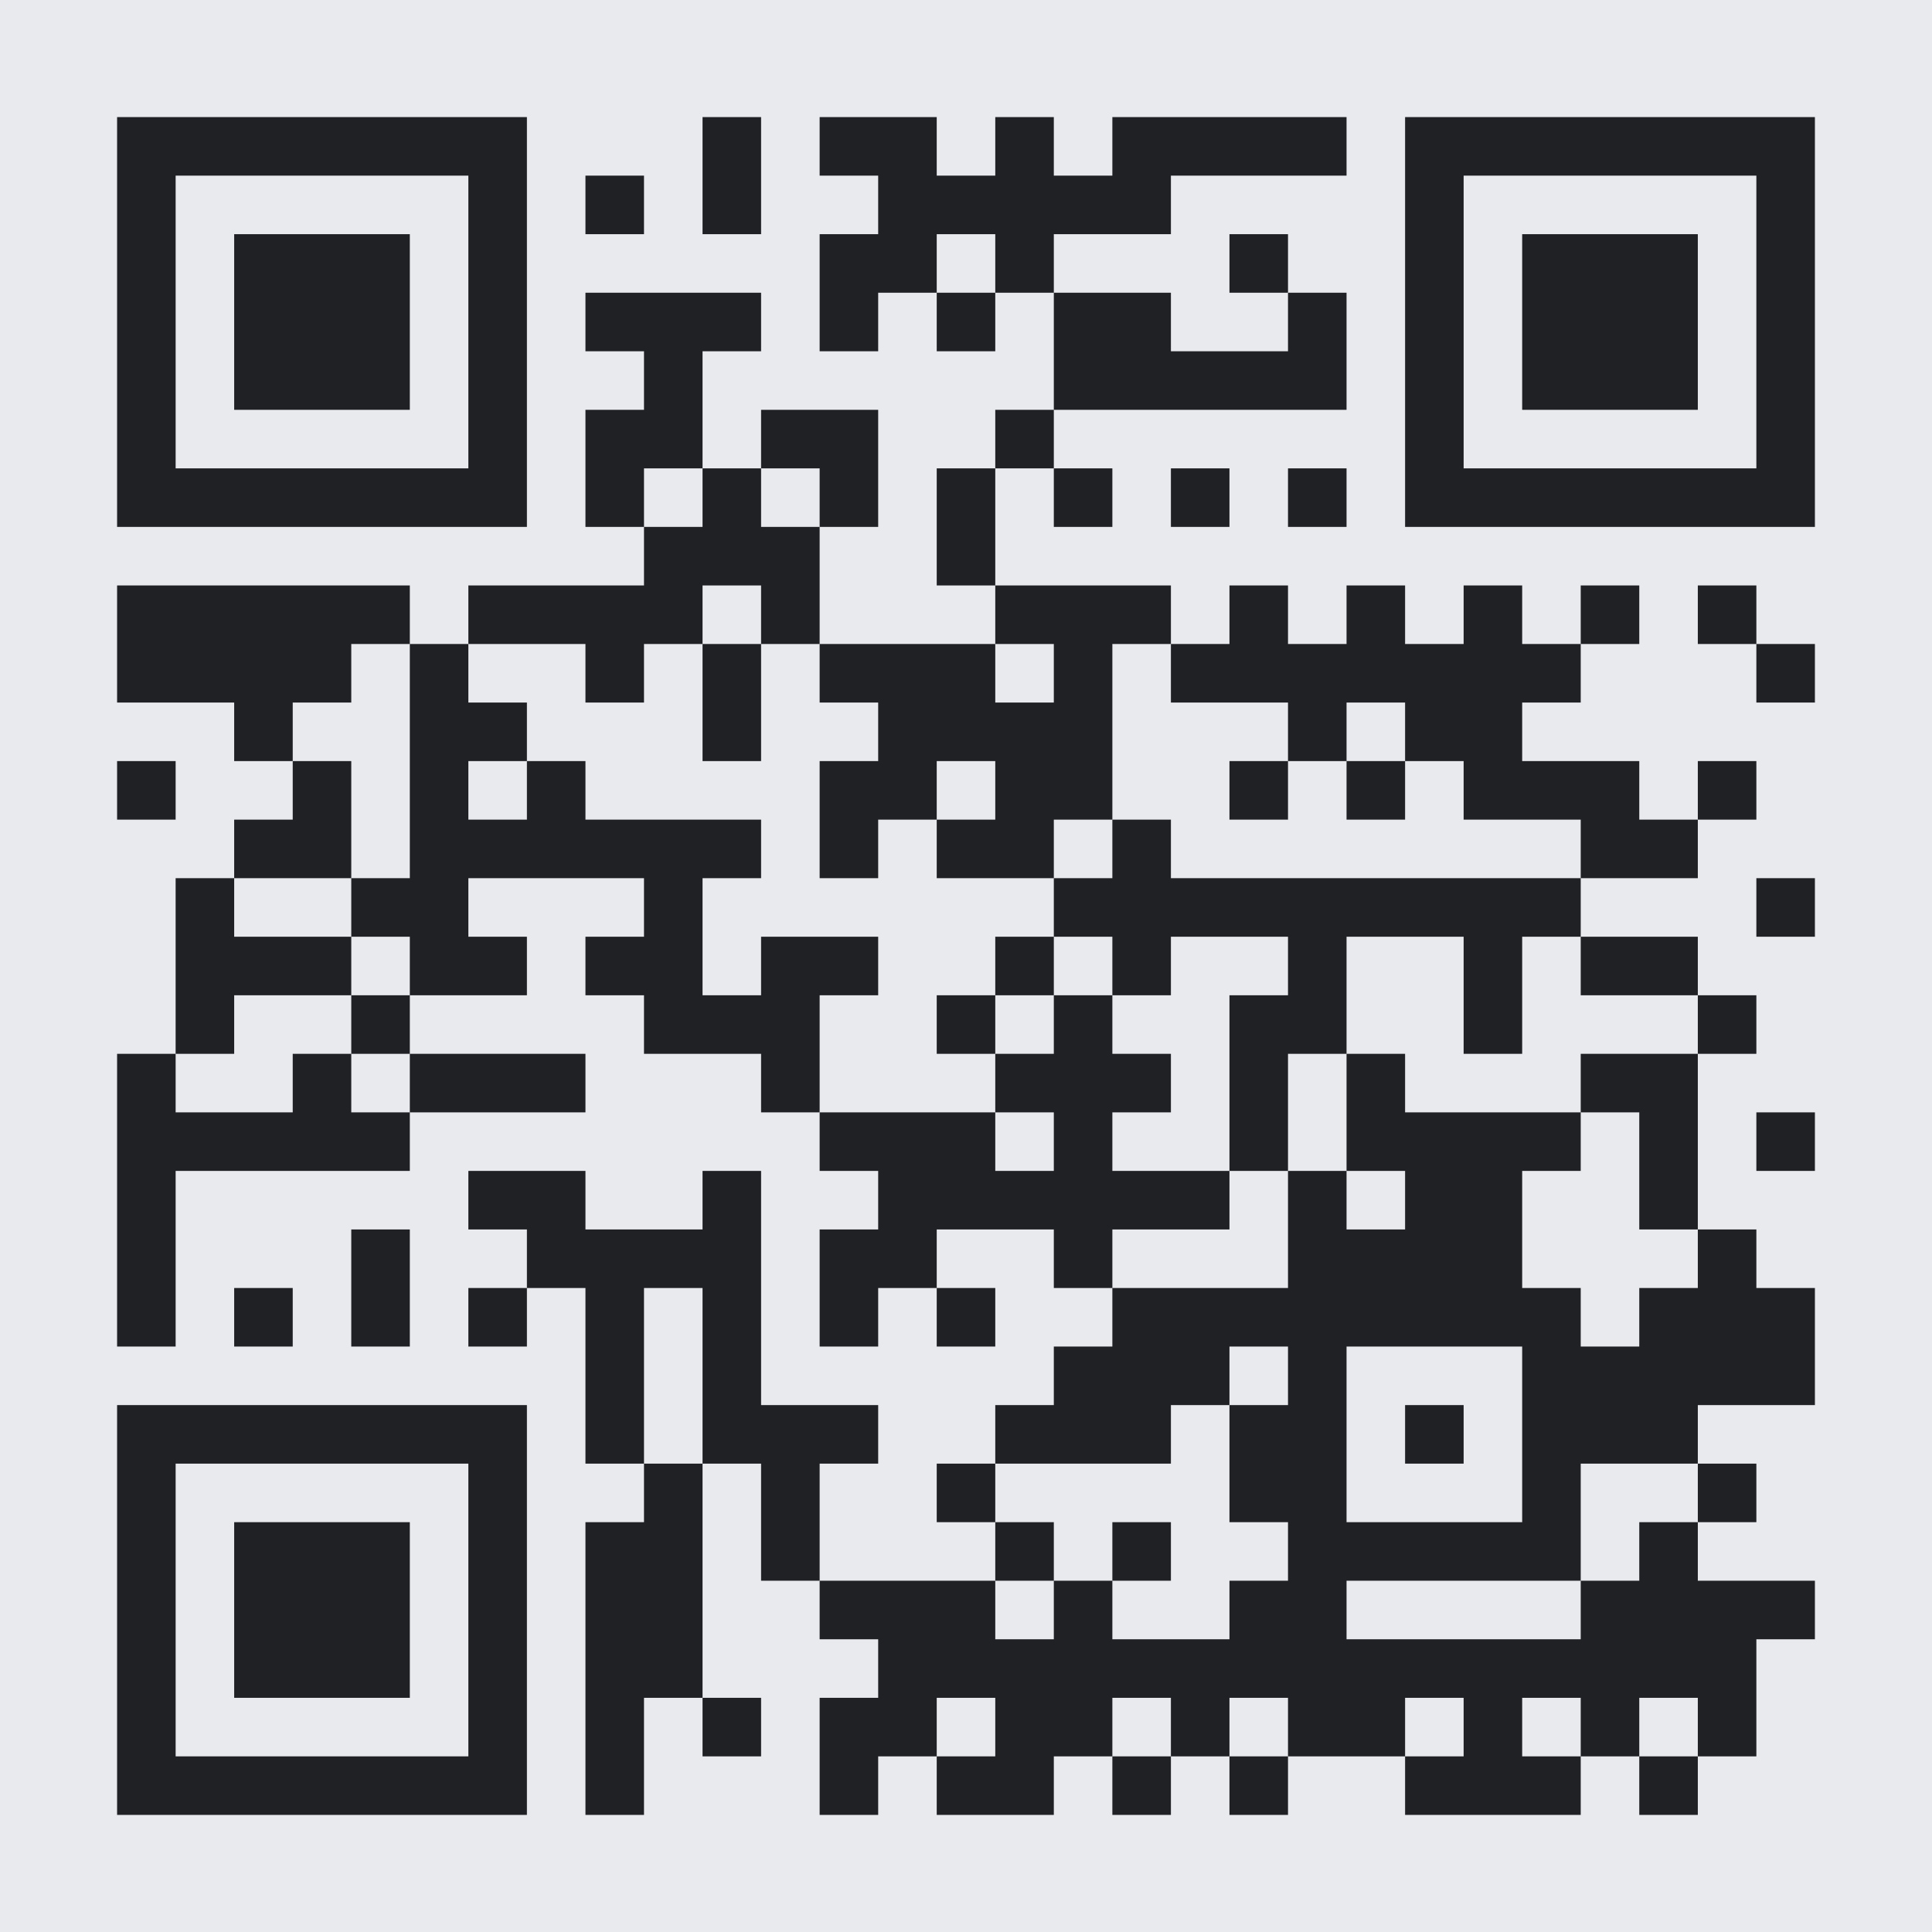
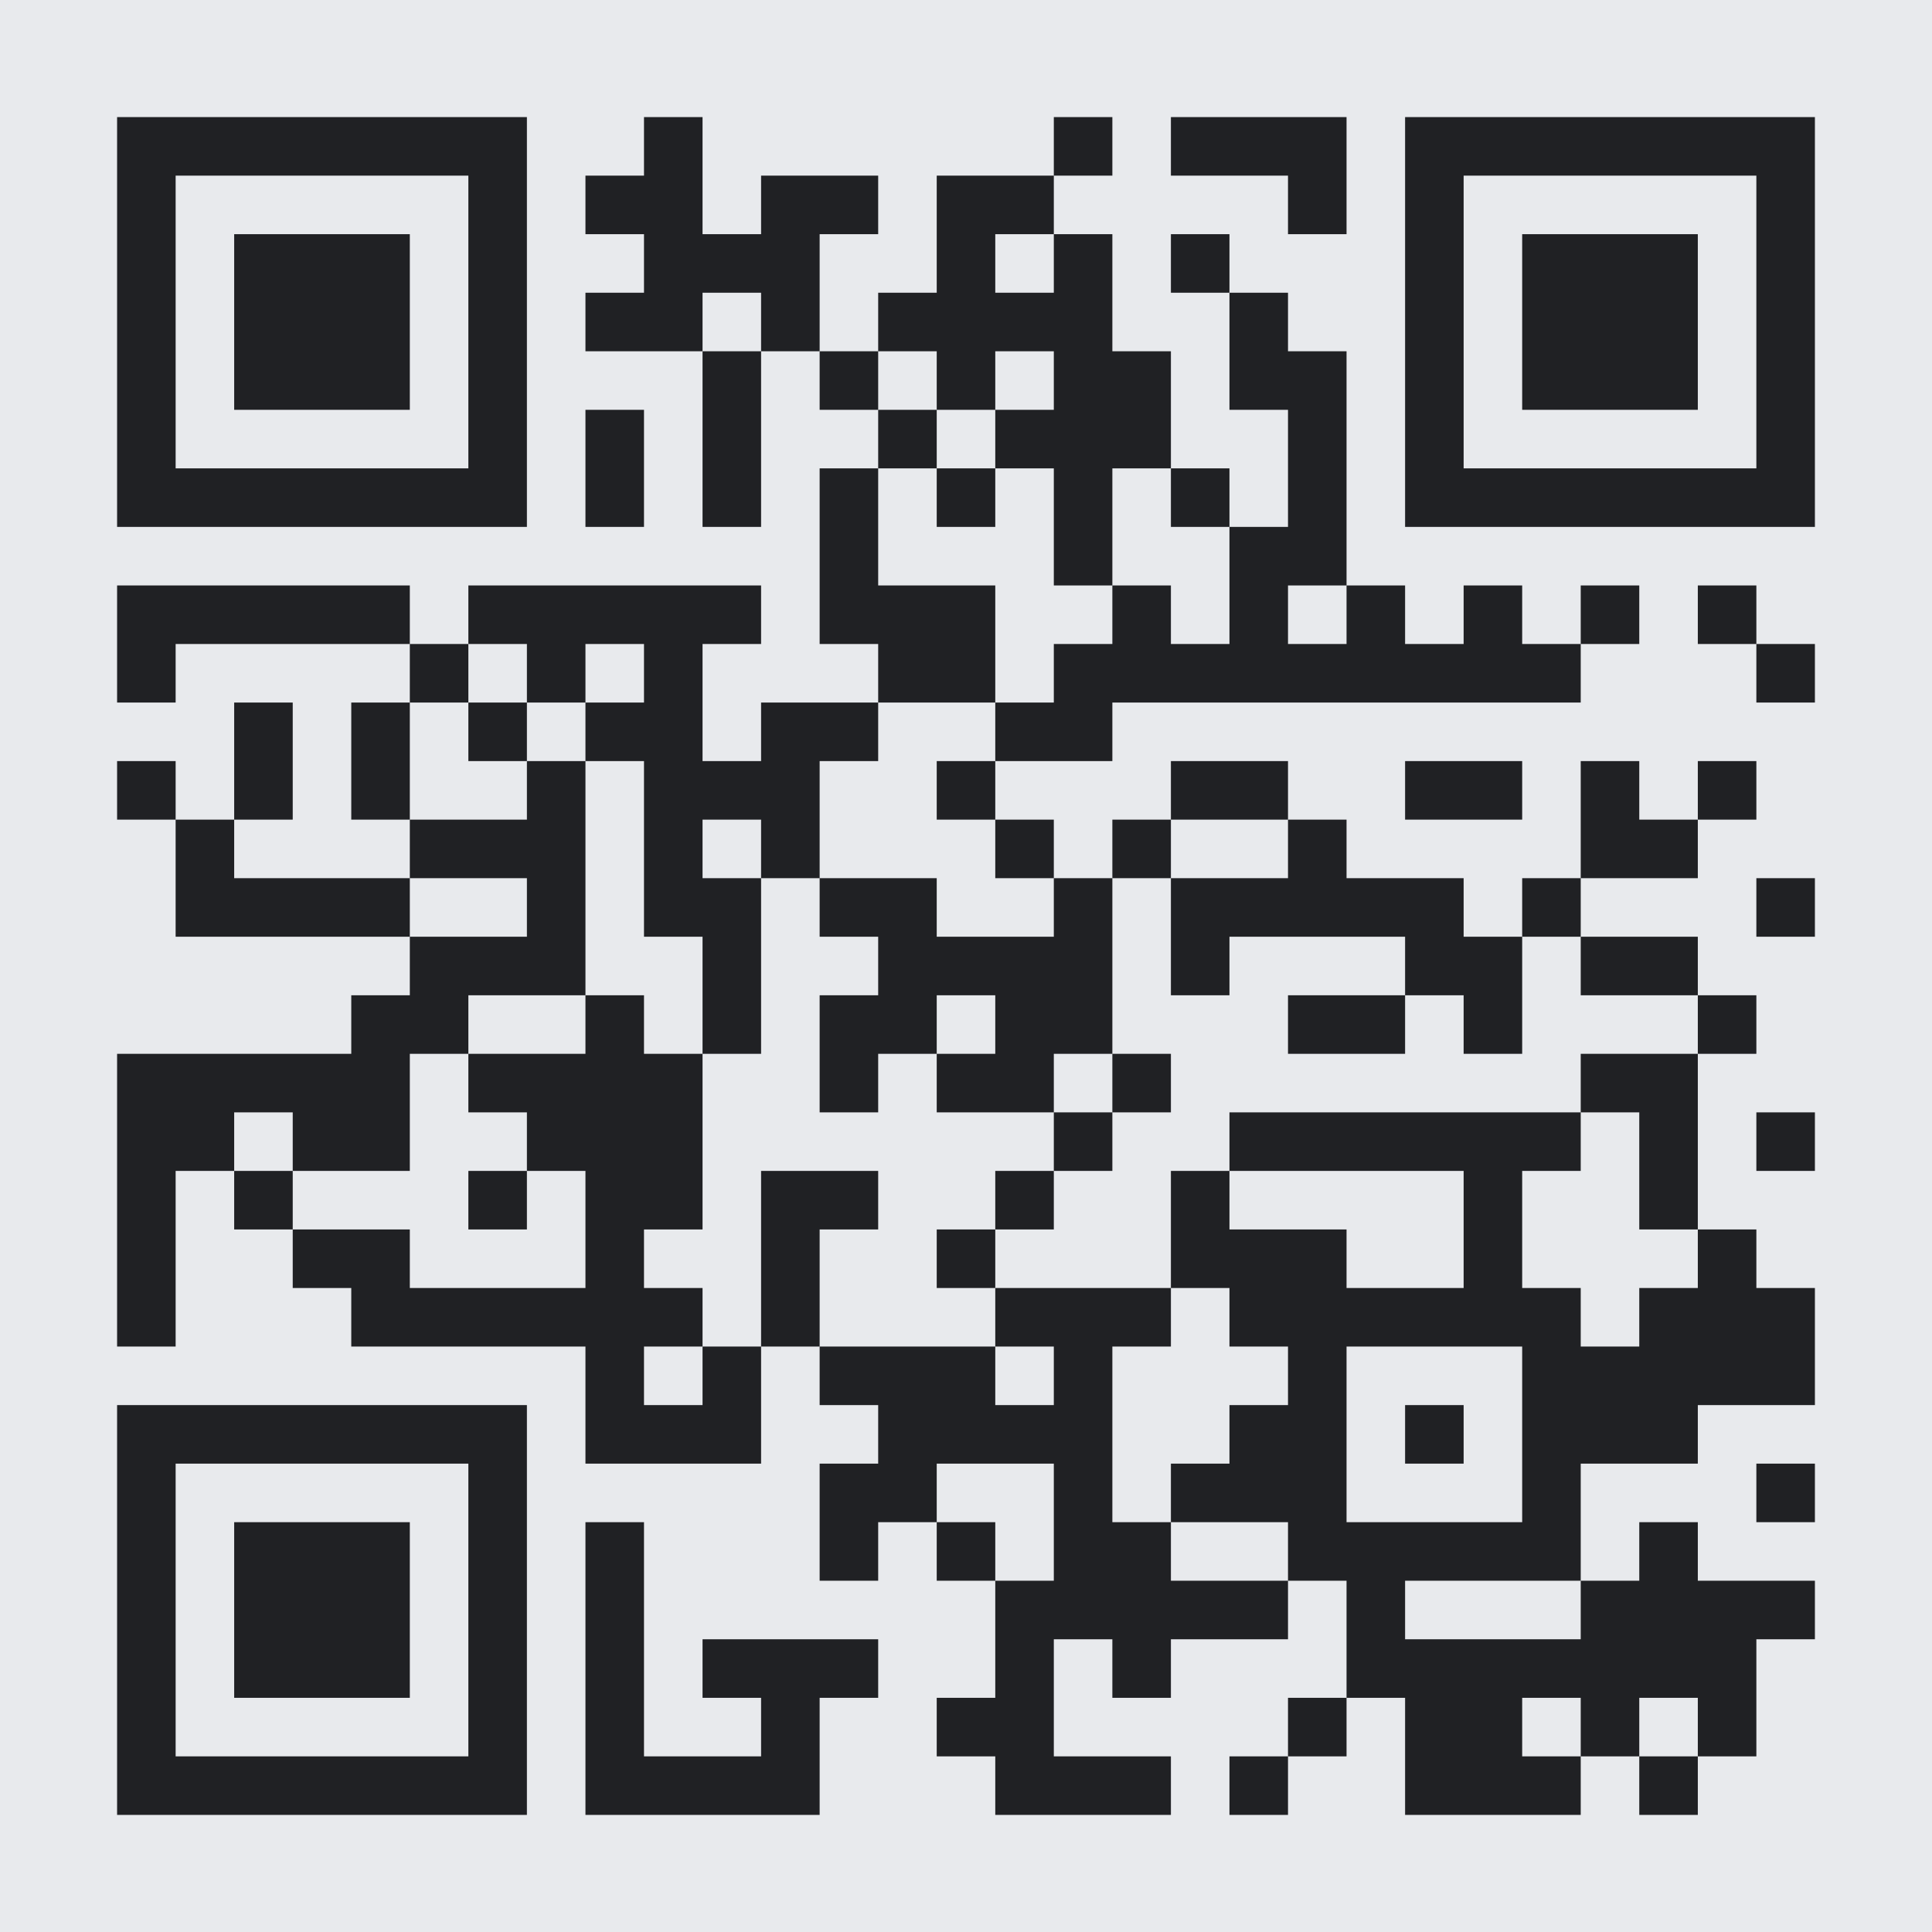
<svg xmlns="http://www.w3.org/2000/svg" version="1.1" width="264" height="264">
  <rect style="fill:rgb(232, 234, 237);fill-opacity:1" x="0" y="0" width="264" height="264" />
  <g id="elements">
-     <path style="fill:rgb(32, 33, 36)" d="M 16,16 l 8,0 0,8 -8,0 z M 24,16 l 8,0 0,8 -8,0 z M 32,16 l 8,0 0,8 -8,0 z M 40,16 l 8,0 0,8 -8,0 z M 48,16 l 8,0 0,8 -8,0 z M 56,16 l 8,0 0,8 -8,0 z M 64,16 l 8,0 0,8 -8,0 z M 96,16 l 8,0 0,8 -8,0 z M 112,16 l 8,0 0,8 -8,0 z M 120,16 l 8,0 0,8 -8,0 z M 136,16 l 8,0 0,8 -8,0 z M 152,16 l 8,0 0,8 -8,0 z M 160,16 l 8,0 0,8 -8,0 z M 168,16 l 8,0 0,8 -8,0 z M 176,16 l 8,0 0,8 -8,0 z M 192,16 l 8,0 0,8 -8,0 z M 200,16 l 8,0 0,8 -8,0 z M 208,16 l 8,0 0,8 -8,0 z M 216,16 l 8,0 0,8 -8,0 z M 224,16 l 8,0 0,8 -8,0 z M 232,16 l 8,0 0,8 -8,0 z M 240,16 l 8,0 0,8 -8,0 z M 16,24 l 8,0 0,8 -8,0 z M 64,24 l 8,0 0,8 -8,0 z M 80,24 l 8,0 0,8 -8,0 z M 96,24 l 8,0 0,8 -8,0 z M 120,24 l 8,0 0,8 -8,0 z M 128,24 l 8,0 0,8 -8,0 z M 136,24 l 8,0 0,8 -8,0 z M 144,24 l 8,0 0,8 -8,0 z M 152,24 l 8,0 0,8 -8,0 z M 192,24 l 8,0 0,8 -8,0 z M 240,24 l 8,0 0,8 -8,0 z M 16,32 l 8,0 0,8 -8,0 z M 32,32 l 8,0 0,8 -8,0 z M 40,32 l 8,0 0,8 -8,0 z M 48,32 l 8,0 0,8 -8,0 z M 64,32 l 8,0 0,8 -8,0 z M 112,32 l 8,0 0,8 -8,0 z M 120,32 l 8,0 0,8 -8,0 z M 136,32 l 8,0 0,8 -8,0 z M 168,32 l 8,0 0,8 -8,0 z M 192,32 l 8,0 0,8 -8,0 z M 208,32 l 8,0 0,8 -8,0 z M 216,32 l 8,0 0,8 -8,0 z M 224,32 l 8,0 0,8 -8,0 z M 240,32 l 8,0 0,8 -8,0 z M 16,40 l 8,0 0,8 -8,0 z M 32,40 l 8,0 0,8 -8,0 z M 40,40 l 8,0 0,8 -8,0 z M 48,40 l 8,0 0,8 -8,0 z M 64,40 l 8,0 0,8 -8,0 z M 80,40 l 8,0 0,8 -8,0 z M 88,40 l 8,0 0,8 -8,0 z M 96,40 l 8,0 0,8 -8,0 z M 112,40 l 8,0 0,8 -8,0 z M 128,40 l 8,0 0,8 -8,0 z M 144,40 l 8,0 0,8 -8,0 z M 152,40 l 8,0 0,8 -8,0 z M 176,40 l 8,0 0,8 -8,0 z M 192,40 l 8,0 0,8 -8,0 z M 208,40 l 8,0 0,8 -8,0 z M 216,40 l 8,0 0,8 -8,0 z M 224,40 l 8,0 0,8 -8,0 z M 240,40 l 8,0 0,8 -8,0 z M 16,48 l 8,0 0,8 -8,0 z M 32,48 l 8,0 0,8 -8,0 z M 40,48 l 8,0 0,8 -8,0 z M 48,48 l 8,0 0,8 -8,0 z M 64,48 l 8,0 0,8 -8,0 z M 88,48 l 8,0 0,8 -8,0 z M 144,48 l 8,0 0,8 -8,0 z M 152,48 l 8,0 0,8 -8,0 z M 160,48 l 8,0 0,8 -8,0 z M 168,48 l 8,0 0,8 -8,0 z M 176,48 l 8,0 0,8 -8,0 z M 192,48 l 8,0 0,8 -8,0 z M 208,48 l 8,0 0,8 -8,0 z M 216,48 l 8,0 0,8 -8,0 z M 224,48 l 8,0 0,8 -8,0 z M 240,48 l 8,0 0,8 -8,0 z M 16,56 l 8,0 0,8 -8,0 z M 64,56 l 8,0 0,8 -8,0 z M 80,56 l 8,0 0,8 -8,0 z M 88,56 l 8,0 0,8 -8,0 z M 104,56 l 8,0 0,8 -8,0 z M 112,56 l 8,0 0,8 -8,0 z M 136,56 l 8,0 0,8 -8,0 z M 192,56 l 8,0 0,8 -8,0 z M 240,56 l 8,0 0,8 -8,0 z M 16,64 l 8,0 0,8 -8,0 z M 24,64 l 8,0 0,8 -8,0 z M 32,64 l 8,0 0,8 -8,0 z M 40,64 l 8,0 0,8 -8,0 z M 48,64 l 8,0 0,8 -8,0 z M 56,64 l 8,0 0,8 -8,0 z M 64,64 l 8,0 0,8 -8,0 z M 80,64 l 8,0 0,8 -8,0 z M 96,64 l 8,0 0,8 -8,0 z M 112,64 l 8,0 0,8 -8,0 z M 128,64 l 8,0 0,8 -8,0 z M 144,64 l 8,0 0,8 -8,0 z M 160,64 l 8,0 0,8 -8,0 z M 176,64 l 8,0 0,8 -8,0 z M 192,64 l 8,0 0,8 -8,0 z M 200,64 l 8,0 0,8 -8,0 z M 208,64 l 8,0 0,8 -8,0 z M 216,64 l 8,0 0,8 -8,0 z M 224,64 l 8,0 0,8 -8,0 z M 232,64 l 8,0 0,8 -8,0 z M 240,64 l 8,0 0,8 -8,0 z M 88,72 l 8,0 0,8 -8,0 z M 96,72 l 8,0 0,8 -8,0 z M 104,72 l 8,0 0,8 -8,0 z M 128,72 l 8,0 0,8 -8,0 z M 16,80 l 8,0 0,8 -8,0 z M 24,80 l 8,0 0,8 -8,0 z M 32,80 l 8,0 0,8 -8,0 z M 40,80 l 8,0 0,8 -8,0 z M 48,80 l 8,0 0,8 -8,0 z M 64,80 l 8,0 0,8 -8,0 z M 72,80 l 8,0 0,8 -8,0 z M 80,80 l 8,0 0,8 -8,0 z M 88,80 l 8,0 0,8 -8,0 z M 104,80 l 8,0 0,8 -8,0 z M 136,80 l 8,0 0,8 -8,0 z M 144,80 l 8,0 0,8 -8,0 z M 152,80 l 8,0 0,8 -8,0 z M 168,80 l 8,0 0,8 -8,0 z M 184,80 l 8,0 0,8 -8,0 z M 200,80 l 8,0 0,8 -8,0 z M 216,80 l 8,0 0,8 -8,0 z M 232,80 l 8,0 0,8 -8,0 z M 16,88 l 8,0 0,8 -8,0 z M 24,88 l 8,0 0,8 -8,0 z M 32,88 l 8,0 0,8 -8,0 z M 40,88 l 8,0 0,8 -8,0 z M 56,88 l 8,0 0,8 -8,0 z M 80,88 l 8,0 0,8 -8,0 z M 96,88 l 8,0 0,8 -8,0 z M 112,88 l 8,0 0,8 -8,0 z M 120,88 l 8,0 0,8 -8,0 z M 128,88 l 8,0 0,8 -8,0 z M 144,88 l 8,0 0,8 -8,0 z M 160,88 l 8,0 0,8 -8,0 z M 168,88 l 8,0 0,8 -8,0 z M 176,88 l 8,0 0,8 -8,0 z M 184,88 l 8,0 0,8 -8,0 z M 192,88 l 8,0 0,8 -8,0 z M 200,88 l 8,0 0,8 -8,0 z M 208,88 l 8,0 0,8 -8,0 z M 240,88 l 8,0 0,8 -8,0 z M 32,96 l 8,0 0,8 -8,0 z M 56,96 l 8,0 0,8 -8,0 z M 64,96 l 8,0 0,8 -8,0 z M 96,96 l 8,0 0,8 -8,0 z M 120,96 l 8,0 0,8 -8,0 z M 128,96 l 8,0 0,8 -8,0 z M 136,96 l 8,0 0,8 -8,0 z M 144,96 l 8,0 0,8 -8,0 z M 176,96 l 8,0 0,8 -8,0 z M 192,96 l 8,0 0,8 -8,0 z M 200,96 l 8,0 0,8 -8,0 z M 16,104 l 8,0 0,8 -8,0 z M 40,104 l 8,0 0,8 -8,0 z M 56,104 l 8,0 0,8 -8,0 z M 72,104 l 8,0 0,8 -8,0 z M 112,104 l 8,0 0,8 -8,0 z M 120,104 l 8,0 0,8 -8,0 z M 136,104 l 8,0 0,8 -8,0 z M 144,104 l 8,0 0,8 -8,0 z M 168,104 l 8,0 0,8 -8,0 z M 184,104 l 8,0 0,8 -8,0 z M 200,104 l 8,0 0,8 -8,0 z M 208,104 l 8,0 0,8 -8,0 z M 216,104 l 8,0 0,8 -8,0 z M 232,104 l 8,0 0,8 -8,0 z M 32,112 l 8,0 0,8 -8,0 z M 40,112 l 8,0 0,8 -8,0 z M 56,112 l 8,0 0,8 -8,0 z M 64,112 l 8,0 0,8 -8,0 z M 72,112 l 8,0 0,8 -8,0 z M 80,112 l 8,0 0,8 -8,0 z M 88,112 l 8,0 0,8 -8,0 z M 96,112 l 8,0 0,8 -8,0 z M 112,112 l 8,0 0,8 -8,0 z M 128,112 l 8,0 0,8 -8,0 z M 136,112 l 8,0 0,8 -8,0 z M 152,112 l 8,0 0,8 -8,0 z M 216,112 l 8,0 0,8 -8,0 z M 224,112 l 8,0 0,8 -8,0 z M 24,120 l 8,0 0,8 -8,0 z M 48,120 l 8,0 0,8 -8,0 z M 56,120 l 8,0 0,8 -8,0 z M 88,120 l 8,0 0,8 -8,0 z M 144,120 l 8,0 0,8 -8,0 z M 152,120 l 8,0 0,8 -8,0 z M 160,120 l 8,0 0,8 -8,0 z M 168,120 l 8,0 0,8 -8,0 z M 176,120 l 8,0 0,8 -8,0 z M 184,120 l 8,0 0,8 -8,0 z M 192,120 l 8,0 0,8 -8,0 z M 200,120 l 8,0 0,8 -8,0 z M 208,120 l 8,0 0,8 -8,0 z M 240,120 l 8,0 0,8 -8,0 z M 24,128 l 8,0 0,8 -8,0 z M 32,128 l 8,0 0,8 -8,0 z M 40,128 l 8,0 0,8 -8,0 z M 56,128 l 8,0 0,8 -8,0 z M 64,128 l 8,0 0,8 -8,0 z M 80,128 l 8,0 0,8 -8,0 z M 88,128 l 8,0 0,8 -8,0 z M 104,128 l 8,0 0,8 -8,0 z M 112,128 l 8,0 0,8 -8,0 z M 136,128 l 8,0 0,8 -8,0 z M 152,128 l 8,0 0,8 -8,0 z M 176,128 l 8,0 0,8 -8,0 z M 200,128 l 8,0 0,8 -8,0 z M 216,128 l 8,0 0,8 -8,0 z M 224,128 l 8,0 0,8 -8,0 z M 24,136 l 8,0 0,8 -8,0 z M 48,136 l 8,0 0,8 -8,0 z M 88,136 l 8,0 0,8 -8,0 z M 96,136 l 8,0 0,8 -8,0 z M 104,136 l 8,0 0,8 -8,0 z M 128,136 l 8,0 0,8 -8,0 z M 144,136 l 8,0 0,8 -8,0 z M 168,136 l 8,0 0,8 -8,0 z M 176,136 l 8,0 0,8 -8,0 z M 200,136 l 8,0 0,8 -8,0 z M 232,136 l 8,0 0,8 -8,0 z M 16,144 l 8,0 0,8 -8,0 z M 40,144 l 8,0 0,8 -8,0 z M 56,144 l 8,0 0,8 -8,0 z M 64,144 l 8,0 0,8 -8,0 z M 72,144 l 8,0 0,8 -8,0 z M 104,144 l 8,0 0,8 -8,0 z M 136,144 l 8,0 0,8 -8,0 z M 144,144 l 8,0 0,8 -8,0 z M 152,144 l 8,0 0,8 -8,0 z M 168,144 l 8,0 0,8 -8,0 z M 184,144 l 8,0 0,8 -8,0 z M 216,144 l 8,0 0,8 -8,0 z M 224,144 l 8,0 0,8 -8,0 z M 16,152 l 8,0 0,8 -8,0 z M 24,152 l 8,0 0,8 -8,0 z M 32,152 l 8,0 0,8 -8,0 z M 40,152 l 8,0 0,8 -8,0 z M 48,152 l 8,0 0,8 -8,0 z M 112,152 l 8,0 0,8 -8,0 z M 120,152 l 8,0 0,8 -8,0 z M 128,152 l 8,0 0,8 -8,0 z M 144,152 l 8,0 0,8 -8,0 z M 168,152 l 8,0 0,8 -8,0 z M 184,152 l 8,0 0,8 -8,0 z M 192,152 l 8,0 0,8 -8,0 z M 200,152 l 8,0 0,8 -8,0 z M 208,152 l 8,0 0,8 -8,0 z M 224,152 l 8,0 0,8 -8,0 z M 240,152 l 8,0 0,8 -8,0 z M 16,160 l 8,0 0,8 -8,0 z M 64,160 l 8,0 0,8 -8,0 z M 72,160 l 8,0 0,8 -8,0 z M 96,160 l 8,0 0,8 -8,0 z M 120,160 l 8,0 0,8 -8,0 z M 128,160 l 8,0 0,8 -8,0 z M 136,160 l 8,0 0,8 -8,0 z M 144,160 l 8,0 0,8 -8,0 z M 152,160 l 8,0 0,8 -8,0 z M 160,160 l 8,0 0,8 -8,0 z M 176,160 l 8,0 0,8 -8,0 z M 192,160 l 8,0 0,8 -8,0 z M 200,160 l 8,0 0,8 -8,0 z M 224,160 l 8,0 0,8 -8,0 z M 16,168 l 8,0 0,8 -8,0 z M 48,168 l 8,0 0,8 -8,0 z M 72,168 l 8,0 0,8 -8,0 z M 80,168 l 8,0 0,8 -8,0 z M 88,168 l 8,0 0,8 -8,0 z M 96,168 l 8,0 0,8 -8,0 z M 112,168 l 8,0 0,8 -8,0 z M 120,168 l 8,0 0,8 -8,0 z M 144,168 l 8,0 0,8 -8,0 z M 176,168 l 8,0 0,8 -8,0 z M 184,168 l 8,0 0,8 -8,0 z M 192,168 l 8,0 0,8 -8,0 z M 200,168 l 8,0 0,8 -8,0 z M 232,168 l 8,0 0,8 -8,0 z M 16,176 l 8,0 0,8 -8,0 z M 32,176 l 8,0 0,8 -8,0 z M 48,176 l 8,0 0,8 -8,0 z M 64,176 l 8,0 0,8 -8,0 z M 80,176 l 8,0 0,8 -8,0 z M 96,176 l 8,0 0,8 -8,0 z M 112,176 l 8,0 0,8 -8,0 z M 128,176 l 8,0 0,8 -8,0 z M 152,176 l 8,0 0,8 -8,0 z M 160,176 l 8,0 0,8 -8,0 z M 168,176 l 8,0 0,8 -8,0 z M 176,176 l 8,0 0,8 -8,0 z M 184,176 l 8,0 0,8 -8,0 z M 192,176 l 8,0 0,8 -8,0 z M 200,176 l 8,0 0,8 -8,0 z M 208,176 l 8,0 0,8 -8,0 z M 224,176 l 8,0 0,8 -8,0 z M 232,176 l 8,0 0,8 -8,0 z M 240,176 l 8,0 0,8 -8,0 z M 80,184 l 8,0 0,8 -8,0 z M 96,184 l 8,0 0,8 -8,0 z M 144,184 l 8,0 0,8 -8,0 z M 152,184 l 8,0 0,8 -8,0 z M 160,184 l 8,0 0,8 -8,0 z M 176,184 l 8,0 0,8 -8,0 z M 208,184 l 8,0 0,8 -8,0 z M 216,184 l 8,0 0,8 -8,0 z M 224,184 l 8,0 0,8 -8,0 z M 232,184 l 8,0 0,8 -8,0 z M 240,184 l 8,0 0,8 -8,0 z M 16,192 l 8,0 0,8 -8,0 z M 24,192 l 8,0 0,8 -8,0 z M 32,192 l 8,0 0,8 -8,0 z M 40,192 l 8,0 0,8 -8,0 z M 48,192 l 8,0 0,8 -8,0 z M 56,192 l 8,0 0,8 -8,0 z M 64,192 l 8,0 0,8 -8,0 z M 80,192 l 8,0 0,8 -8,0 z M 96,192 l 8,0 0,8 -8,0 z M 104,192 l 8,0 0,8 -8,0 z M 112,192 l 8,0 0,8 -8,0 z M 136,192 l 8,0 0,8 -8,0 z M 144,192 l 8,0 0,8 -8,0 z M 152,192 l 8,0 0,8 -8,0 z M 168,192 l 8,0 0,8 -8,0 z M 176,192 l 8,0 0,8 -8,0 z M 192,192 l 8,0 0,8 -8,0 z M 208,192 l 8,0 0,8 -8,0 z M 216,192 l 8,0 0,8 -8,0 z M 224,192 l 8,0 0,8 -8,0 z M 16,200 l 8,0 0,8 -8,0 z M 64,200 l 8,0 0,8 -8,0 z M 88,200 l 8,0 0,8 -8,0 z M 104,200 l 8,0 0,8 -8,0 z M 128,200 l 8,0 0,8 -8,0 z M 168,200 l 8,0 0,8 -8,0 z M 176,200 l 8,0 0,8 -8,0 z M 208,200 l 8,0 0,8 -8,0 z M 232,200 l 8,0 0,8 -8,0 z M 16,208 l 8,0 0,8 -8,0 z M 32,208 l 8,0 0,8 -8,0 z M 40,208 l 8,0 0,8 -8,0 z M 48,208 l 8,0 0,8 -8,0 z M 64,208 l 8,0 0,8 -8,0 z M 80,208 l 8,0 0,8 -8,0 z M 88,208 l 8,0 0,8 -8,0 z M 104,208 l 8,0 0,8 -8,0 z M 136,208 l 8,0 0,8 -8,0 z M 152,208 l 8,0 0,8 -8,0 z M 176,208 l 8,0 0,8 -8,0 z M 184,208 l 8,0 0,8 -8,0 z M 192,208 l 8,0 0,8 -8,0 z M 200,208 l 8,0 0,8 -8,0 z M 208,208 l 8,0 0,8 -8,0 z M 224,208 l 8,0 0,8 -8,0 z M 16,216 l 8,0 0,8 -8,0 z M 32,216 l 8,0 0,8 -8,0 z M 40,216 l 8,0 0,8 -8,0 z M 48,216 l 8,0 0,8 -8,0 z M 64,216 l 8,0 0,8 -8,0 z M 80,216 l 8,0 0,8 -8,0 z M 88,216 l 8,0 0,8 -8,0 z M 112,216 l 8,0 0,8 -8,0 z M 120,216 l 8,0 0,8 -8,0 z M 128,216 l 8,0 0,8 -8,0 z M 144,216 l 8,0 0,8 -8,0 z M 168,216 l 8,0 0,8 -8,0 z M 176,216 l 8,0 0,8 -8,0 z M 216,216 l 8,0 0,8 -8,0 z M 224,216 l 8,0 0,8 -8,0 z M 232,216 l 8,0 0,8 -8,0 z M 240,216 l 8,0 0,8 -8,0 z M 16,224 l 8,0 0,8 -8,0 z M 32,224 l 8,0 0,8 -8,0 z M 40,224 l 8,0 0,8 -8,0 z M 48,224 l 8,0 0,8 -8,0 z M 64,224 l 8,0 0,8 -8,0 z M 80,224 l 8,0 0,8 -8,0 z M 88,224 l 8,0 0,8 -8,0 z M 120,224 l 8,0 0,8 -8,0 z M 128,224 l 8,0 0,8 -8,0 z M 136,224 l 8,0 0,8 -8,0 z M 144,224 l 8,0 0,8 -8,0 z M 152,224 l 8,0 0,8 -8,0 z M 160,224 l 8,0 0,8 -8,0 z M 168,224 l 8,0 0,8 -8,0 z M 176,224 l 8,0 0,8 -8,0 z M 184,224 l 8,0 0,8 -8,0 z M 192,224 l 8,0 0,8 -8,0 z M 200,224 l 8,0 0,8 -8,0 z M 208,224 l 8,0 0,8 -8,0 z M 216,224 l 8,0 0,8 -8,0 z M 224,224 l 8,0 0,8 -8,0 z M 232,224 l 8,0 0,8 -8,0 z M 16,232 l 8,0 0,8 -8,0 z M 64,232 l 8,0 0,8 -8,0 z M 80,232 l 8,0 0,8 -8,0 z M 96,232 l 8,0 0,8 -8,0 z M 112,232 l 8,0 0,8 -8,0 z M 120,232 l 8,0 0,8 -8,0 z M 136,232 l 8,0 0,8 -8,0 z M 144,232 l 8,0 0,8 -8,0 z M 160,232 l 8,0 0,8 -8,0 z M 176,232 l 8,0 0,8 -8,0 z M 184,232 l 8,0 0,8 -8,0 z M 200,232 l 8,0 0,8 -8,0 z M 216,232 l 8,0 0,8 -8,0 z M 232,232 l 8,0 0,8 -8,0 z M 16,240 l 8,0 0,8 -8,0 z M 24,240 l 8,0 0,8 -8,0 z M 32,240 l 8,0 0,8 -8,0 z M 40,240 l 8,0 0,8 -8,0 z M 48,240 l 8,0 0,8 -8,0 z M 56,240 l 8,0 0,8 -8,0 z M 64,240 l 8,0 0,8 -8,0 z M 80,240 l 8,0 0,8 -8,0 z M 112,240 l 8,0 0,8 -8,0 z M 128,240 l 8,0 0,8 -8,0 z M 136,240 l 8,0 0,8 -8,0 z M 152,240 l 8,0 0,8 -8,0 z M 168,240 l 8,0 0,8 -8,0 z M 192,240 l 8,0 0,8 -8,0 z M 200,240 l 8,0 0,8 -8,0 z M 208,240 l 8,0 0,8 -8,0 z M 224,240 l 8,0 0,8 -8,0 z " />
+     <path style="fill:rgb(32, 33, 36)" d="M 16,16 l 8,0 0,8 -8,0 z M 24,16 l 8,0 0,8 -8,0 z M 32,16 l 8,0 0,8 -8,0 z M 40,16 l 8,0 0,8 -8,0 z M 48,16 l 8,0 0,8 -8,0 z M 56,16 l 8,0 0,8 -8,0 z M 64,16 l 8,0 0,8 -8,0 z M 88,16 l 8,0 0,8 -8,0 z M 144,16 l 8,0 0,8 -8,0 z M 160,16 l 8,0 0,8 -8,0 z M 168,16 l 8,0 0,8 -8,0 z M 176,16 l 8,0 0,8 -8,0 z M 192,16 l 8,0 0,8 -8,0 z M 200,16 l 8,0 0,8 -8,0 z M 208,16 l 8,0 0,8 -8,0 z M 216,16 l 8,0 0,8 -8,0 z M 224,16 l 8,0 0,8 -8,0 z M 232,16 l 8,0 0,8 -8,0 z M 240,16 l 8,0 0,8 -8,0 z M 16,24 l 8,0 0,8 -8,0 z M 64,24 l 8,0 0,8 -8,0 z M 80,24 l 8,0 0,8 -8,0 z M 88,24 l 8,0 0,8 -8,0 z M 104,24 l 8,0 0,8 -8,0 z M 112,24 l 8,0 0,8 -8,0 z M 128,24 l 8,0 0,8 -8,0 z M 136,24 l 8,0 0,8 -8,0 z M 176,24 l 8,0 0,8 -8,0 z M 192,24 l 8,0 0,8 -8,0 z M 240,24 l 8,0 0,8 -8,0 z M 16,32 l 8,0 0,8 -8,0 z M 32,32 l 8,0 0,8 -8,0 z M 40,32 l 8,0 0,8 -8,0 z M 48,32 l 8,0 0,8 -8,0 z M 64,32 l 8,0 0,8 -8,0 z M 88,32 l 8,0 0,8 -8,0 z M 96,32 l 8,0 0,8 -8,0 z M 104,32 l 8,0 0,8 -8,0 z M 128,32 l 8,0 0,8 -8,0 z M 144,32 l 8,0 0,8 -8,0 z M 160,32 l 8,0 0,8 -8,0 z M 192,32 l 8,0 0,8 -8,0 z M 208,32 l 8,0 0,8 -8,0 z M 216,32 l 8,0 0,8 -8,0 z M 224,32 l 8,0 0,8 -8,0 z M 240,32 l 8,0 0,8 -8,0 z M 16,40 l 8,0 0,8 -8,0 z M 32,40 l 8,0 0,8 -8,0 z M 40,40 l 8,0 0,8 -8,0 z M 48,40 l 8,0 0,8 -8,0 z M 64,40 l 8,0 0,8 -8,0 z M 80,40 l 8,0 0,8 -8,0 z M 88,40 l 8,0 0,8 -8,0 z M 104,40 l 8,0 0,8 -8,0 z M 120,40 l 8,0 0,8 -8,0 z M 128,40 l 8,0 0,8 -8,0 z M 136,40 l 8,0 0,8 -8,0 z M 144,40 l 8,0 0,8 -8,0 z M 168,40 l 8,0 0,8 -8,0 z M 192,40 l 8,0 0,8 -8,0 z M 208,40 l 8,0 0,8 -8,0 z M 216,40 l 8,0 0,8 -8,0 z M 224,40 l 8,0 0,8 -8,0 z M 240,40 l 8,0 0,8 -8,0 z M 16,48 l 8,0 0,8 -8,0 z M 32,48 l 8,0 0,8 -8,0 z M 40,48 l 8,0 0,8 -8,0 z M 48,48 l 8,0 0,8 -8,0 z M 64,48 l 8,0 0,8 -8,0 z M 96,48 l 8,0 0,8 -8,0 z M 112,48 l 8,0 0,8 -8,0 z M 128,48 l 8,0 0,8 -8,0 z M 144,48 l 8,0 0,8 -8,0 z M 152,48 l 8,0 0,8 -8,0 z M 168,48 l 8,0 0,8 -8,0 z M 176,48 l 8,0 0,8 -8,0 z M 192,48 l 8,0 0,8 -8,0 z M 208,48 l 8,0 0,8 -8,0 z M 216,48 l 8,0 0,8 -8,0 z M 224,48 l 8,0 0,8 -8,0 z M 240,48 l 8,0 0,8 -8,0 z M 16,56 l 8,0 0,8 -8,0 z M 64,56 l 8,0 0,8 -8,0 z M 80,56 l 8,0 0,8 -8,0 z M 96,56 l 8,0 0,8 -8,0 z M 120,56 l 8,0 0,8 -8,0 z M 136,56 l 8,0 0,8 -8,0 z M 144,56 l 8,0 0,8 -8,0 z M 152,56 l 8,0 0,8 -8,0 z M 176,56 l 8,0 0,8 -8,0 z M 192,56 l 8,0 0,8 -8,0 z M 240,56 l 8,0 0,8 -8,0 z M 16,64 l 8,0 0,8 -8,0 z M 24,64 l 8,0 0,8 -8,0 z M 32,64 l 8,0 0,8 -8,0 z M 40,64 l 8,0 0,8 -8,0 z M 48,64 l 8,0 0,8 -8,0 z M 56,64 l 8,0 0,8 -8,0 z M 64,64 l 8,0 0,8 -8,0 z M 80,64 l 8,0 0,8 -8,0 z M 96,64 l 8,0 0,8 -8,0 z M 112,64 l 8,0 0,8 -8,0 z M 128,64 l 8,0 0,8 -8,0 z M 144,64 l 8,0 0,8 -8,0 z M 160,64 l 8,0 0,8 -8,0 z M 176,64 l 8,0 0,8 -8,0 z M 192,64 l 8,0 0,8 -8,0 z M 200,64 l 8,0 0,8 -8,0 z M 208,64 l 8,0 0,8 -8,0 z M 216,64 l 8,0 0,8 -8,0 z M 224,64 l 8,0 0,8 -8,0 z M 232,64 l 8,0 0,8 -8,0 z M 240,64 l 8,0 0,8 -8,0 z M 112,72 l 8,0 0,8 -8,0 z M 144,72 l 8,0 0,8 -8,0 z M 168,72 l 8,0 0,8 -8,0 z M 176,72 l 8,0 0,8 -8,0 z M 16,80 l 8,0 0,8 -8,0 z M 24,80 l 8,0 0,8 -8,0 z M 32,80 l 8,0 0,8 -8,0 z M 40,80 l 8,0 0,8 -8,0 z M 48,80 l 8,0 0,8 -8,0 z M 64,80 l 8,0 0,8 -8,0 z M 72,80 l 8,0 0,8 -8,0 z M 80,80 l 8,0 0,8 -8,0 z M 88,80 l 8,0 0,8 -8,0 z M 96,80 l 8,0 0,8 -8,0 z M 112,80 l 8,0 0,8 -8,0 z M 120,80 l 8,0 0,8 -8,0 z M 128,80 l 8,0 0,8 -8,0 z M 152,80 l 8,0 0,8 -8,0 z M 168,80 l 8,0 0,8 -8,0 z M 184,80 l 8,0 0,8 -8,0 z M 200,80 l 8,0 0,8 -8,0 z M 216,80 l 8,0 0,8 -8,0 z M 232,80 l 8,0 0,8 -8,0 z M 16,88 l 8,0 0,8 -8,0 z M 56,88 l 8,0 0,8 -8,0 z M 72,88 l 8,0 0,8 -8,0 z M 88,88 l 8,0 0,8 -8,0 z M 120,88 l 8,0 0,8 -8,0 z M 128,88 l 8,0 0,8 -8,0 z M 144,88 l 8,0 0,8 -8,0 z M 152,88 l 8,0 0,8 -8,0 z M 160,88 l 8,0 0,8 -8,0 z M 168,88 l 8,0 0,8 -8,0 z M 176,88 l 8,0 0,8 -8,0 z M 184,88 l 8,0 0,8 -8,0 z M 192,88 l 8,0 0,8 -8,0 z M 200,88 l 8,0 0,8 -8,0 z M 208,88 l 8,0 0,8 -8,0 z M 240,88 l 8,0 0,8 -8,0 z M 32,96 l 8,0 0,8 -8,0 z M 48,96 l 8,0 0,8 -8,0 z M 64,96 l 8,0 0,8 -8,0 z M 80,96 l 8,0 0,8 -8,0 z M 88,96 l 8,0 0,8 -8,0 z M 104,96 l 8,0 0,8 -8,0 z M 112,96 l 8,0 0,8 -8,0 z M 136,96 l 8,0 0,8 -8,0 z M 144,96 l 8,0 0,8 -8,0 z M 16,104 l 8,0 0,8 -8,0 z M 32,104 l 8,0 0,8 -8,0 z M 48,104 l 8,0 0,8 -8,0 z M 72,104 l 8,0 0,8 -8,0 z M 88,104 l 8,0 0,8 -8,0 z M 96,104 l 8,0 0,8 -8,0 z M 104,104 l 8,0 0,8 -8,0 z M 128,104 l 8,0 0,8 -8,0 z M 160,104 l 8,0 0,8 -8,0 z M 168,104 l 8,0 0,8 -8,0 z M 192,104 l 8,0 0,8 -8,0 z M 200,104 l 8,0 0,8 -8,0 z M 216,104 l 8,0 0,8 -8,0 z M 232,104 l 8,0 0,8 -8,0 z M 24,112 l 8,0 0,8 -8,0 z M 56,112 l 8,0 0,8 -8,0 z M 64,112 l 8,0 0,8 -8,0 z M 72,112 l 8,0 0,8 -8,0 z M 88,112 l 8,0 0,8 -8,0 z M 104,112 l 8,0 0,8 -8,0 z M 136,112 l 8,0 0,8 -8,0 z M 152,112 l 8,0 0,8 -8,0 z M 176,112 l 8,0 0,8 -8,0 z M 216,112 l 8,0 0,8 -8,0 z M 224,112 l 8,0 0,8 -8,0 z M 24,120 l 8,0 0,8 -8,0 z M 32,120 l 8,0 0,8 -8,0 z M 40,120 l 8,0 0,8 -8,0 z M 48,120 l 8,0 0,8 -8,0 z M 72,120 l 8,0 0,8 -8,0 z M 88,120 l 8,0 0,8 -8,0 z M 96,120 l 8,0 0,8 -8,0 z M 112,120 l 8,0 0,8 -8,0 z M 120,120 l 8,0 0,8 -8,0 z M 144,120 l 8,0 0,8 -8,0 z M 160,120 l 8,0 0,8 -8,0 z M 168,120 l 8,0 0,8 -8,0 z M 176,120 l 8,0 0,8 -8,0 z M 184,120 l 8,0 0,8 -8,0 z M 192,120 l 8,0 0,8 -8,0 z M 208,120 l 8,0 0,8 -8,0 z M 240,120 l 8,0 0,8 -8,0 z M 56,128 l 8,0 0,8 -8,0 z M 64,128 l 8,0 0,8 -8,0 z M 72,128 l 8,0 0,8 -8,0 z M 96,128 l 8,0 0,8 -8,0 z M 120,128 l 8,0 0,8 -8,0 z M 128,128 l 8,0 0,8 -8,0 z M 136,128 l 8,0 0,8 -8,0 z M 144,128 l 8,0 0,8 -8,0 z M 160,128 l 8,0 0,8 -8,0 z M 192,128 l 8,0 0,8 -8,0 z M 200,128 l 8,0 0,8 -8,0 z M 216,128 l 8,0 0,8 -8,0 z M 224,128 l 8,0 0,8 -8,0 z M 48,136 l 8,0 0,8 -8,0 z M 56,136 l 8,0 0,8 -8,0 z M 80,136 l 8,0 0,8 -8,0 z M 96,136 l 8,0 0,8 -8,0 z M 112,136 l 8,0 0,8 -8,0 z M 120,136 l 8,0 0,8 -8,0 z M 136,136 l 8,0 0,8 -8,0 z M 144,136 l 8,0 0,8 -8,0 z M 176,136 l 8,0 0,8 -8,0 z M 184,136 l 8,0 0,8 -8,0 z M 200,136 l 8,0 0,8 -8,0 z M 232,136 l 8,0 0,8 -8,0 z M 16,144 l 8,0 0,8 -8,0 z M 24,144 l 8,0 0,8 -8,0 z M 32,144 l 8,0 0,8 -8,0 z M 40,144 l 8,0 0,8 -8,0 z M 48,144 l 8,0 0,8 -8,0 z M 64,144 l 8,0 0,8 -8,0 z M 72,144 l 8,0 0,8 -8,0 z M 80,144 l 8,0 0,8 -8,0 z M 88,144 l 8,0 0,8 -8,0 z M 112,144 l 8,0 0,8 -8,0 z M 128,144 l 8,0 0,8 -8,0 z M 136,144 l 8,0 0,8 -8,0 z M 152,144 l 8,0 0,8 -8,0 z M 216,144 l 8,0 0,8 -8,0 z M 224,144 l 8,0 0,8 -8,0 z M 16,152 l 8,0 0,8 -8,0 z M 24,152 l 8,0 0,8 -8,0 z M 40,152 l 8,0 0,8 -8,0 z M 48,152 l 8,0 0,8 -8,0 z M 72,152 l 8,0 0,8 -8,0 z M 80,152 l 8,0 0,8 -8,0 z M 88,152 l 8,0 0,8 -8,0 z M 144,152 l 8,0 0,8 -8,0 z M 168,152 l 8,0 0,8 -8,0 z M 176,152 l 8,0 0,8 -8,0 z M 184,152 l 8,0 0,8 -8,0 z M 192,152 l 8,0 0,8 -8,0 z M 200,152 l 8,0 0,8 -8,0 z M 208,152 l 8,0 0,8 -8,0 z M 224,152 l 8,0 0,8 -8,0 z M 240,152 l 8,0 0,8 -8,0 z M 16,160 l 8,0 0,8 -8,0 z M 32,160 l 8,0 0,8 -8,0 z M 64,160 l 8,0 0,8 -8,0 z M 80,160 l 8,0 0,8 -8,0 z M 88,160 l 8,0 0,8 -8,0 z M 104,160 l 8,0 0,8 -8,0 z M 112,160 l 8,0 0,8 -8,0 z M 136,160 l 8,0 0,8 -8,0 z M 160,160 l 8,0 0,8 -8,0 z M 200,160 l 8,0 0,8 -8,0 z M 224,160 l 8,0 0,8 -8,0 z M 16,168 l 8,0 0,8 -8,0 z M 40,168 l 8,0 0,8 -8,0 z M 48,168 l 8,0 0,8 -8,0 z M 80,168 l 8,0 0,8 -8,0 z M 104,168 l 8,0 0,8 -8,0 z M 128,168 l 8,0 0,8 -8,0 z M 160,168 l 8,0 0,8 -8,0 z M 168,168 l 8,0 0,8 -8,0 z M 176,168 l 8,0 0,8 -8,0 z M 200,168 l 8,0 0,8 -8,0 z M 232,168 l 8,0 0,8 -8,0 z M 16,176 l 8,0 0,8 -8,0 z M 48,176 l 8,0 0,8 -8,0 z M 56,176 l 8,0 0,8 -8,0 z M 64,176 l 8,0 0,8 -8,0 z M 72,176 l 8,0 0,8 -8,0 z M 80,176 l 8,0 0,8 -8,0 z M 88,176 l 8,0 0,8 -8,0 z M 104,176 l 8,0 0,8 -8,0 z M 136,176 l 8,0 0,8 -8,0 z M 144,176 l 8,0 0,8 -8,0 z M 152,176 l 8,0 0,8 -8,0 z M 168,176 l 8,0 0,8 -8,0 z M 176,176 l 8,0 0,8 -8,0 z M 184,176 l 8,0 0,8 -8,0 z M 192,176 l 8,0 0,8 -8,0 z M 200,176 l 8,0 0,8 -8,0 z M 208,176 l 8,0 0,8 -8,0 z M 224,176 l 8,0 0,8 -8,0 z M 232,176 l 8,0 0,8 -8,0 z M 240,176 l 8,0 0,8 -8,0 z M 80,184 l 8,0 0,8 -8,0 z M 96,184 l 8,0 0,8 -8,0 z M 112,184 l 8,0 0,8 -8,0 z M 120,184 l 8,0 0,8 -8,0 z M 128,184 l 8,0 0,8 -8,0 z M 144,184 l 8,0 0,8 -8,0 z M 176,184 l 8,0 0,8 -8,0 z M 208,184 l 8,0 0,8 -8,0 z M 216,184 l 8,0 0,8 -8,0 z M 224,184 l 8,0 0,8 -8,0 z M 232,184 l 8,0 0,8 -8,0 z M 240,184 l 8,0 0,8 -8,0 z M 16,192 l 8,0 0,8 -8,0 z M 24,192 l 8,0 0,8 -8,0 z M 32,192 l 8,0 0,8 -8,0 z M 40,192 l 8,0 0,8 -8,0 z M 48,192 l 8,0 0,8 -8,0 z M 56,192 l 8,0 0,8 -8,0 z M 64,192 l 8,0 0,8 -8,0 z M 80,192 l 8,0 0,8 -8,0 z M 88,192 l 8,0 0,8 -8,0 z M 96,192 l 8,0 0,8 -8,0 z M 120,192 l 8,0 0,8 -8,0 z M 128,192 l 8,0 0,8 -8,0 z M 136,192 l 8,0 0,8 -8,0 z M 144,192 l 8,0 0,8 -8,0 z M 168,192 l 8,0 0,8 -8,0 z M 176,192 l 8,0 0,8 -8,0 z M 192,192 l 8,0 0,8 -8,0 z M 208,192 l 8,0 0,8 -8,0 z M 216,192 l 8,0 0,8 -8,0 z M 224,192 l 8,0 0,8 -8,0 z M 16,200 l 8,0 0,8 -8,0 z M 64,200 l 8,0 0,8 -8,0 z M 112,200 l 8,0 0,8 -8,0 z M 120,200 l 8,0 0,8 -8,0 z M 144,200 l 8,0 0,8 -8,0 z M 160,200 l 8,0 0,8 -8,0 z M 168,200 l 8,0 0,8 -8,0 z M 176,200 l 8,0 0,8 -8,0 z M 208,200 l 8,0 0,8 -8,0 z M 240,200 l 8,0 0,8 -8,0 z M 16,208 l 8,0 0,8 -8,0 z M 32,208 l 8,0 0,8 -8,0 z M 40,208 l 8,0 0,8 -8,0 z M 48,208 l 8,0 0,8 -8,0 z M 64,208 l 8,0 0,8 -8,0 z M 80,208 l 8,0 0,8 -8,0 z M 112,208 l 8,0 0,8 -8,0 z M 128,208 l 8,0 0,8 -8,0 z M 144,208 l 8,0 0,8 -8,0 z M 152,208 l 8,0 0,8 -8,0 z M 176,208 l 8,0 0,8 -8,0 z M 184,208 l 8,0 0,8 -8,0 z M 192,208 l 8,0 0,8 -8,0 z M 200,208 l 8,0 0,8 -8,0 z M 208,208 l 8,0 0,8 -8,0 z M 224,208 l 8,0 0,8 -8,0 z M 16,216 l 8,0 0,8 -8,0 z M 32,216 l 8,0 0,8 -8,0 z M 40,216 l 8,0 0,8 -8,0 z M 48,216 l 8,0 0,8 -8,0 z M 64,216 l 8,0 0,8 -8,0 z M 80,216 l 8,0 0,8 -8,0 z M 136,216 l 8,0 0,8 -8,0 z M 144,216 l 8,0 0,8 -8,0 z M 152,216 l 8,0 0,8 -8,0 z M 160,216 l 8,0 0,8 -8,0 z M 168,216 l 8,0 0,8 -8,0 z M 184,216 l 8,0 0,8 -8,0 z M 216,216 l 8,0 0,8 -8,0 z M 224,216 l 8,0 0,8 -8,0 z M 232,216 l 8,0 0,8 -8,0 z M 240,216 l 8,0 0,8 -8,0 z M 16,224 l 8,0 0,8 -8,0 z M 32,224 l 8,0 0,8 -8,0 z M 40,224 l 8,0 0,8 -8,0 z M 48,224 l 8,0 0,8 -8,0 z M 64,224 l 8,0 0,8 -8,0 z M 80,224 l 8,0 0,8 -8,0 z M 96,224 l 8,0 0,8 -8,0 z M 104,224 l 8,0 0,8 -8,0 z M 112,224 l 8,0 0,8 -8,0 z M 136,224 l 8,0 0,8 -8,0 z M 152,224 l 8,0 0,8 -8,0 z M 184,224 l 8,0 0,8 -8,0 z M 192,224 l 8,0 0,8 -8,0 z M 200,224 l 8,0 0,8 -8,0 z M 208,224 l 8,0 0,8 -8,0 z M 216,224 l 8,0 0,8 -8,0 z M 224,224 l 8,0 0,8 -8,0 z M 232,224 l 8,0 0,8 -8,0 z M 16,232 l 8,0 0,8 -8,0 z M 64,232 l 8,0 0,8 -8,0 z M 80,232 l 8,0 0,8 -8,0 z M 104,232 l 8,0 0,8 -8,0 z M 128,232 l 8,0 0,8 -8,0 z M 136,232 l 8,0 0,8 -8,0 z M 176,232 l 8,0 0,8 -8,0 z M 192,232 l 8,0 0,8 -8,0 z M 200,232 l 8,0 0,8 -8,0 z M 216,232 l 8,0 0,8 -8,0 z M 232,232 l 8,0 0,8 -8,0 z M 16,240 l 8,0 0,8 -8,0 z M 24,240 l 8,0 0,8 -8,0 z M 32,240 l 8,0 0,8 -8,0 z M 40,240 l 8,0 0,8 -8,0 z M 48,240 l 8,0 0,8 -8,0 z M 56,240 l 8,0 0,8 -8,0 z M 64,240 l 8,0 0,8 -8,0 z M 80,240 l 8,0 0,8 -8,0 z M 88,240 l 8,0 0,8 -8,0 z M 96,240 l 8,0 0,8 -8,0 z M 104,240 l 8,0 0,8 -8,0 z M 136,240 l 8,0 0,8 -8,0 z M 144,240 l 8,0 0,8 -8,0 z M 152,240 l 8,0 0,8 -8,0 z M 168,240 l 8,0 0,8 -8,0 z M 192,240 l 8,0 0,8 -8,0 z M 200,240 l 8,0 0,8 -8,0 z M 208,240 l 8,0 0,8 -8,0 z M 224,240 l 8,0 0,8 -8,0 z " />
  </g>
</svg>
